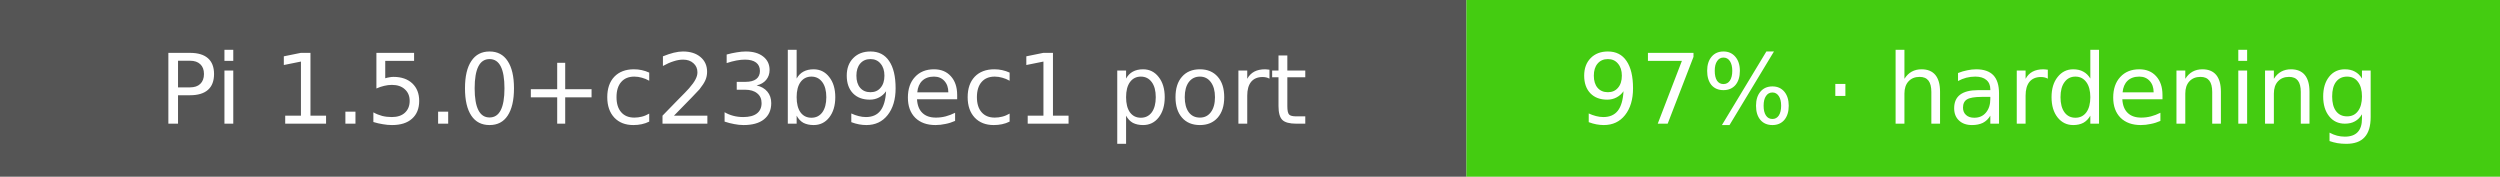
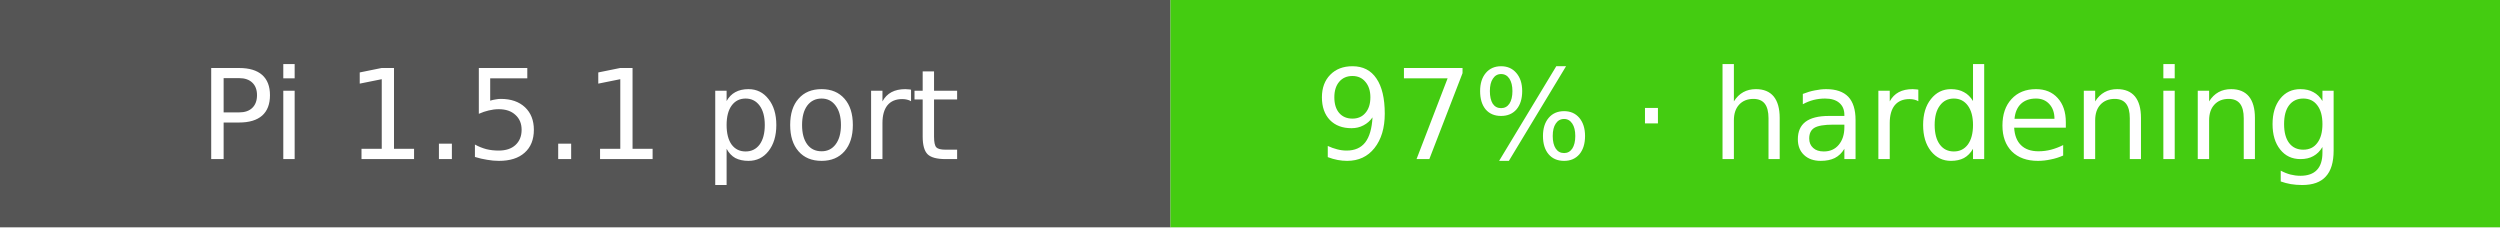
- <svg xmlns="http://www.w3.org/2000/svg" width="283" height="20" role="img" aria-label="Pi 1.5.0+c23b9ec1 port: 97% · hardening">
-   <rect width="166" height="20" fill="#555" />
-   <rect x="166" width="117" height="20" fill="#4c1" />
+ <svg xmlns="http://www.w3.org/2000/svg" width="220" height="20" role="img" aria-label="Pi 1.5.1 port: 97% · hardening">
+   <rect width="103" height="20" fill="#555" />
+   <rect x="103" width="117" height="20" fill="#4c1" />
  <g fill="#fff" text-anchor="middle" font-family="Verdana,Geneva,DejaVu Sans,sans-serif" font-size="11">
-     <text x="83" y="14">Pi 1.5.0+c23b9ec1 port</text>
-     <text x="224" y="14">97% · hardening</text>
+     <text x="51" y="14">Pi 1.5.1 port</text>
+     <text x="161" y="14">97% · hardening</text>
  </g>
</svg>
